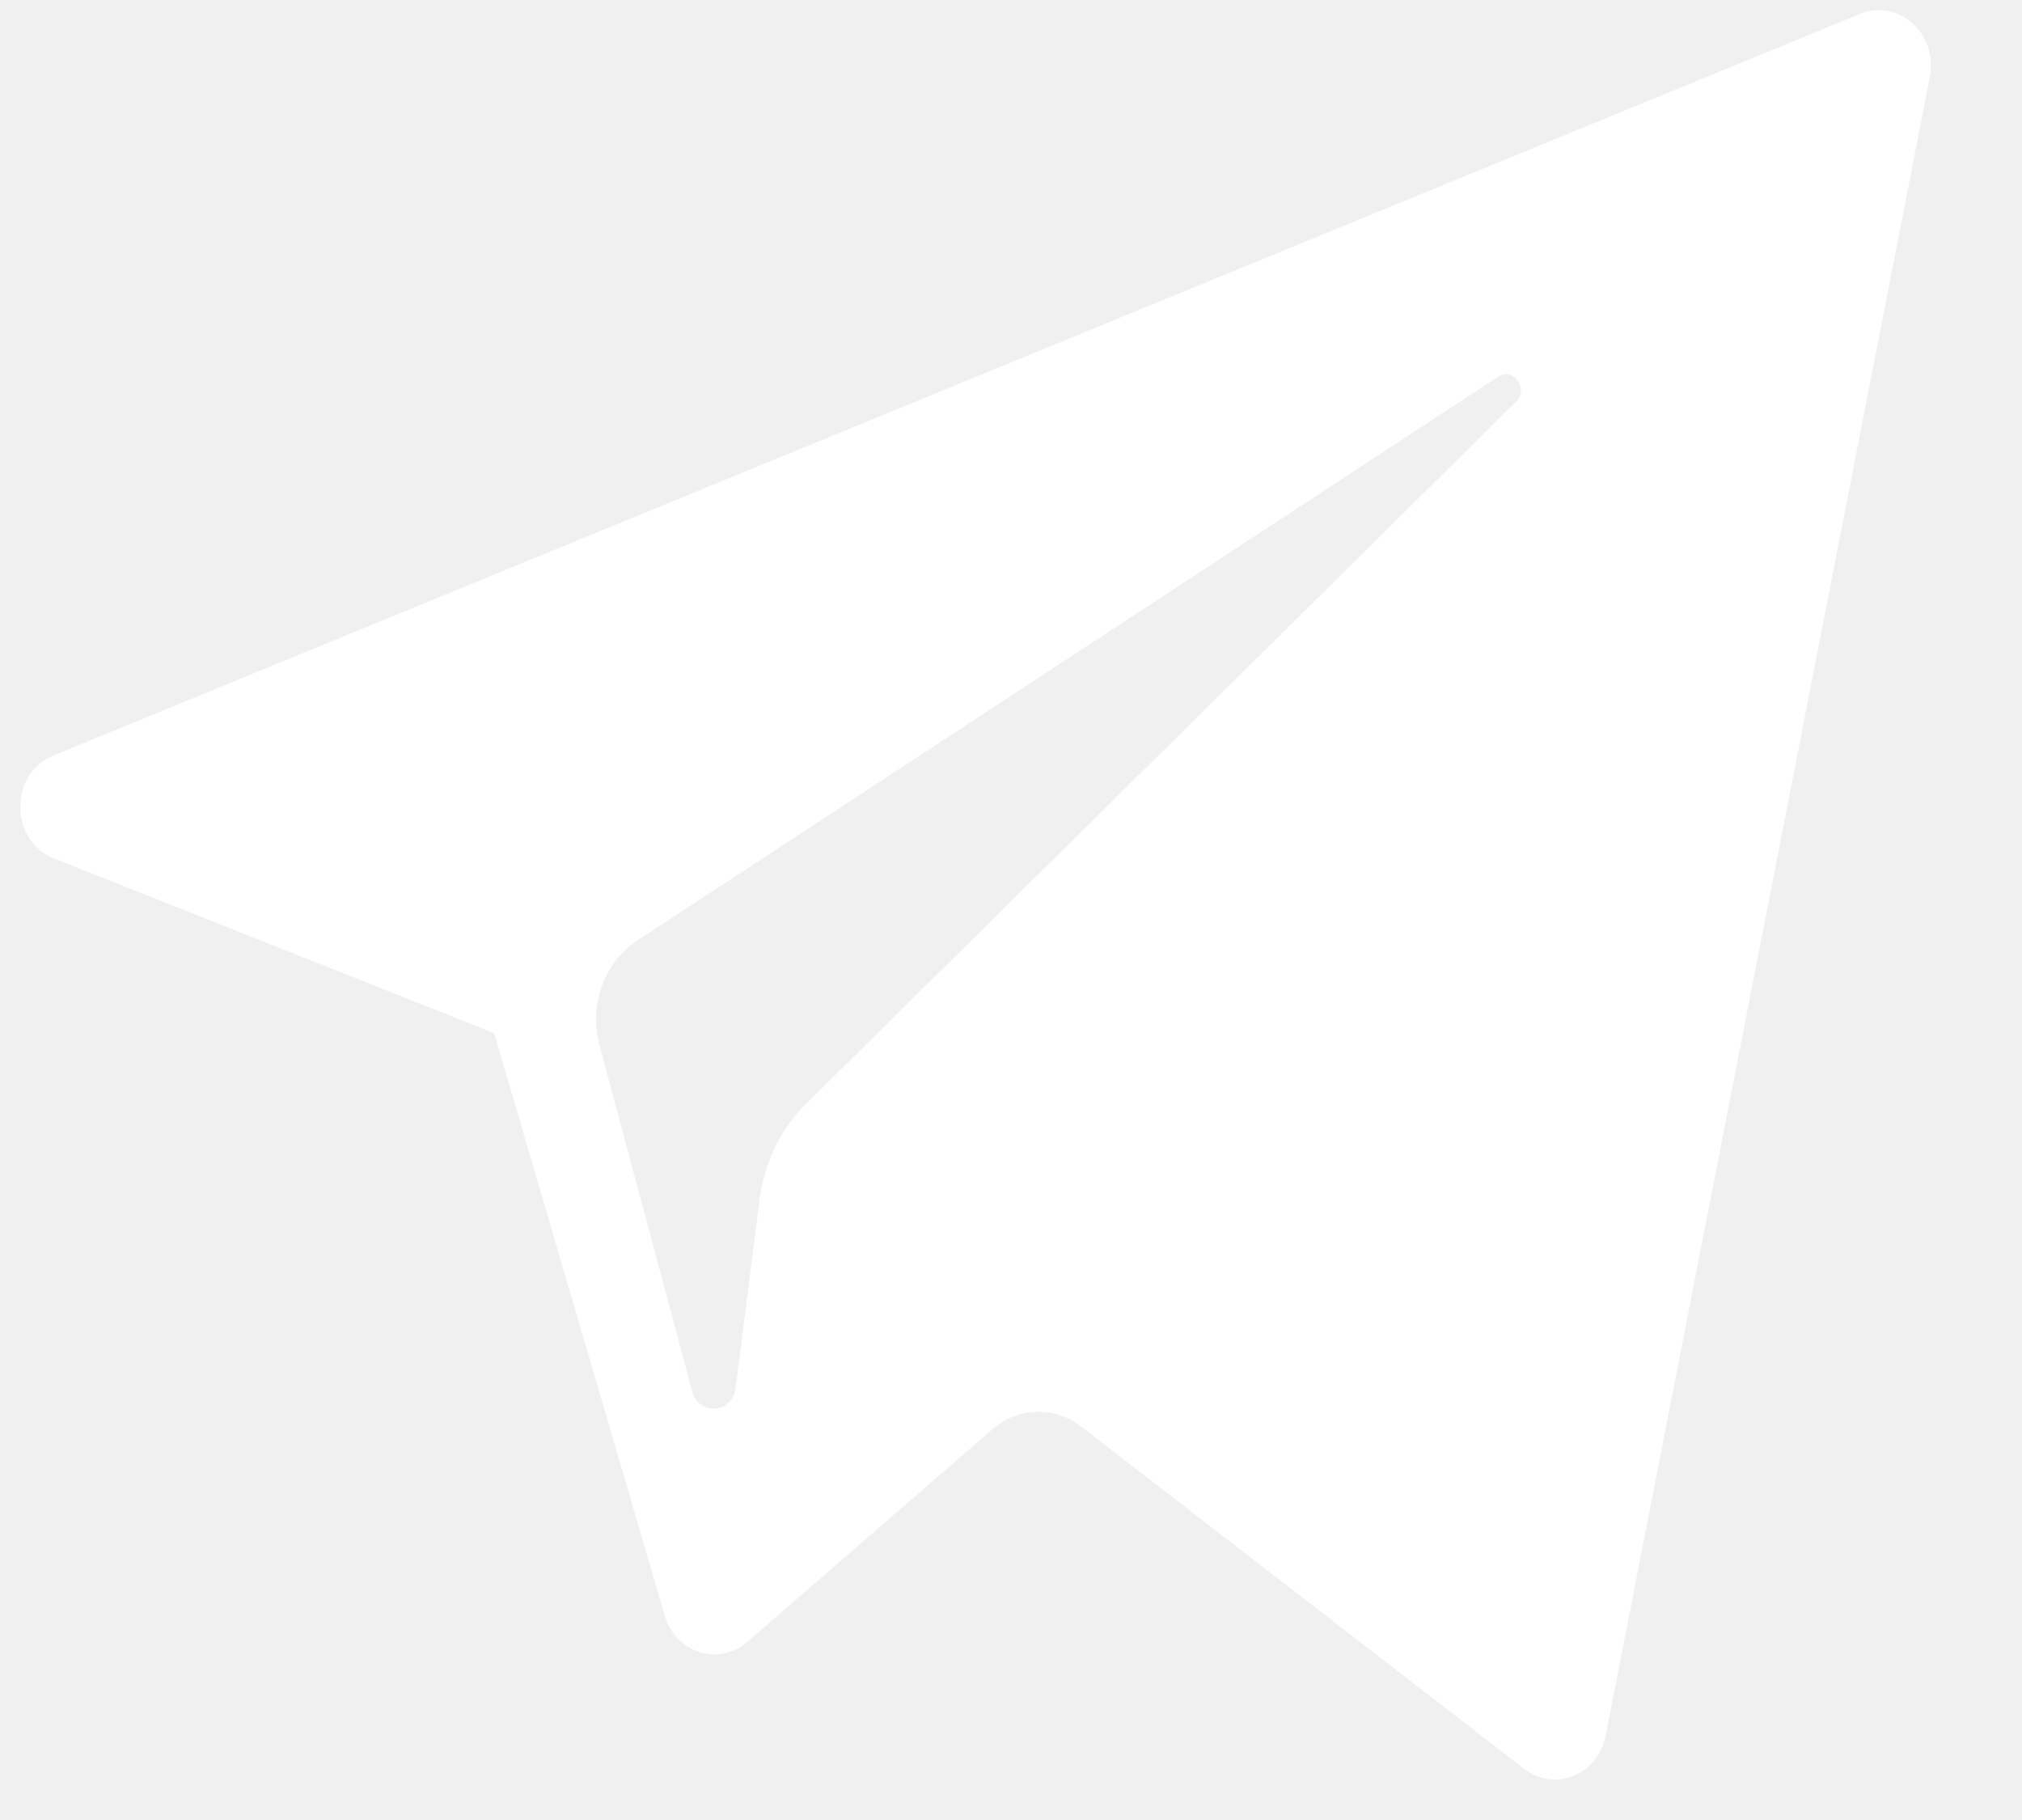
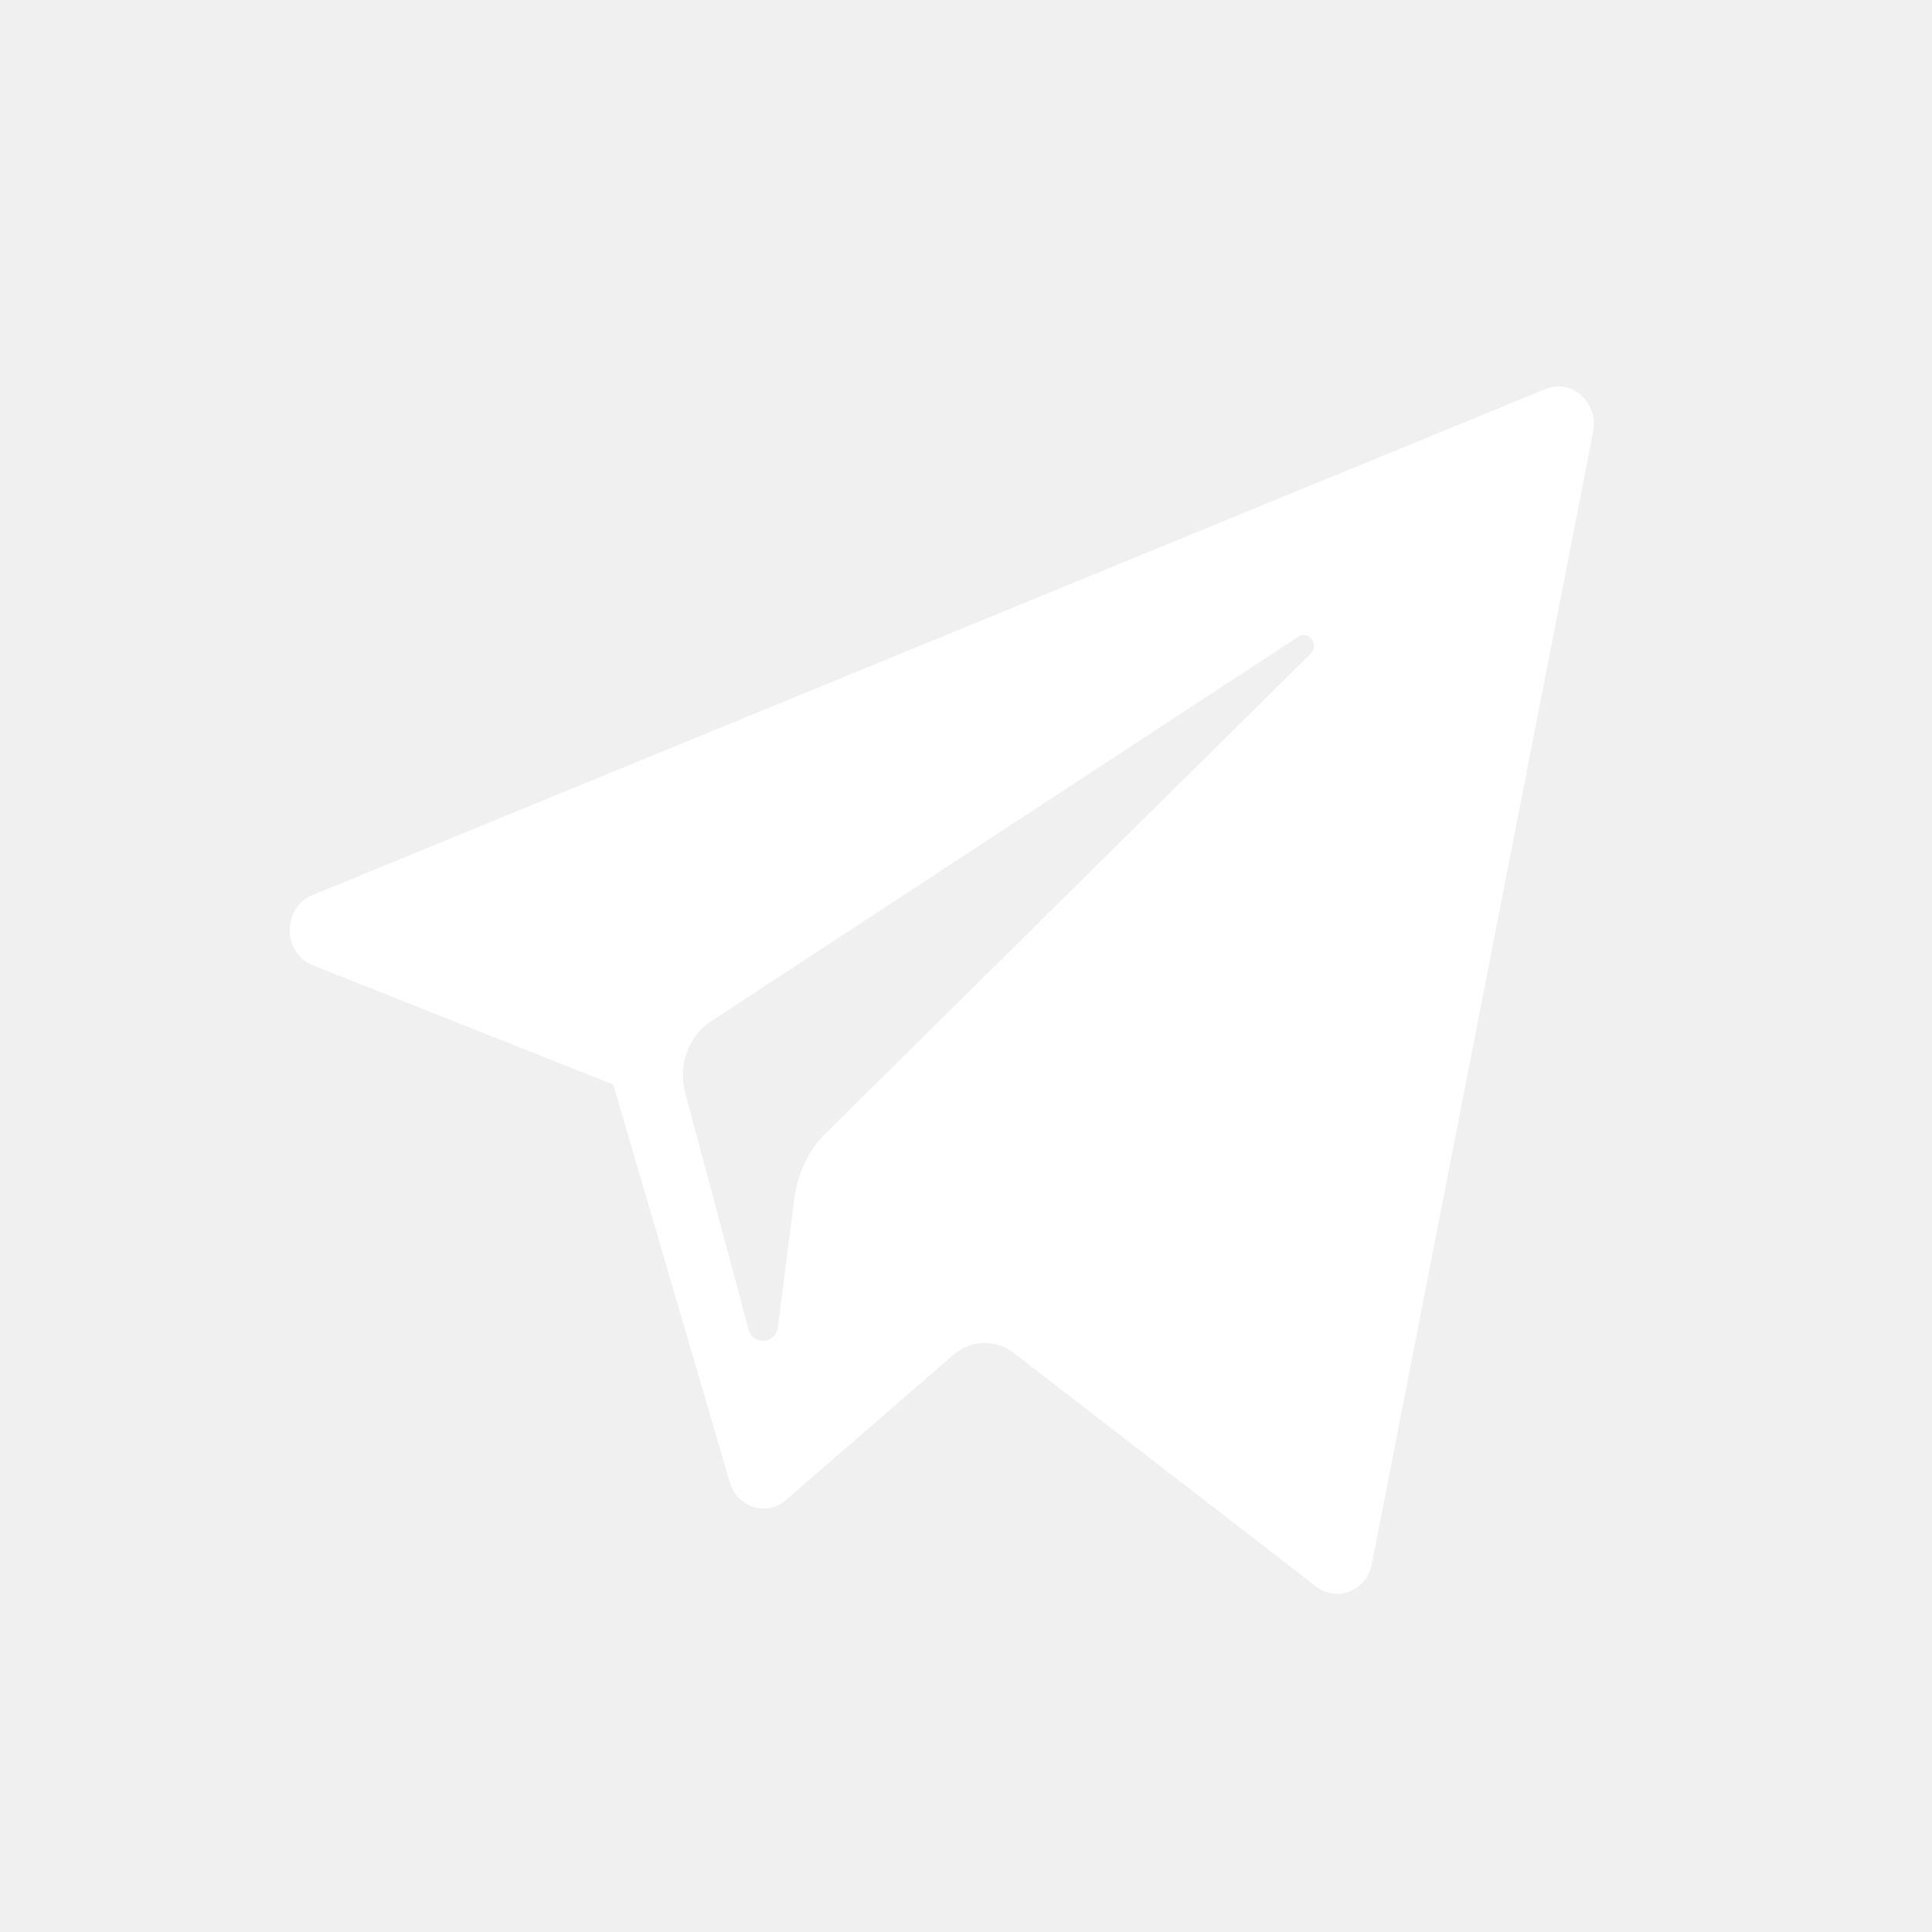
- <svg xmlns="http://www.w3.org/2000/svg" width="20" height="18" viewBox="0 0 20 18" fill="none">
-   <path d="M0.534 8.49L4.888 10.218L6.576 15.98C6.683 16.348 7.112 16.482 7.389 16.241L9.815 14.137C10.067 13.916 10.432 13.903 10.697 14.111L15.076 17.494C15.378 17.728 15.806 17.554 15.882 17.165L19.089 0.759C19.171 0.337 18.78 -0.018 18.402 0.136L0.528 7.472C0.087 7.653 0.093 8.316 0.534 8.49ZM6.305 9.301L14.817 3.727C14.969 3.627 15.126 3.848 14.994 3.975L7.969 10.922C7.723 11.163 7.565 11.491 7.515 11.846L7.276 13.729C7.244 13.983 6.91 14.003 6.847 13.762L5.927 10.326C5.826 9.937 5.978 9.515 6.305 9.301Z" fill="white" />
+ <svg xmlns="http://www.w3.org/2000/svg" width="40" height="40" viewBox="0 0 40 40" fill="none">
+   <path d="M6.477 19.986L12.697 22.455L15.109 30.686C15.262 31.212 15.874 31.403 16.27 31.059L19.735 28.054C20.095 27.738 20.617 27.719 20.995 28.016L27.251 32.849C27.683 33.184 28.295 32.935 28.403 32.38L32.984 8.942C33.101 8.339 32.543 7.832 32.003 8.052L6.468 18.532C5.838 18.79 5.847 19.738 6.477 19.986ZM14.722 21.144L26.882 13.182C27.098 13.038 27.323 13.354 27.134 13.536L17.098 23.46C16.747 23.805 16.522 24.274 16.45 24.781L16.108 27.47C16.063 27.834 15.586 27.863 15.496 27.518L14.182 22.608C14.038 22.053 14.254 21.451 14.722 21.144Z" fill="#FFFFFF" />
</svg>
